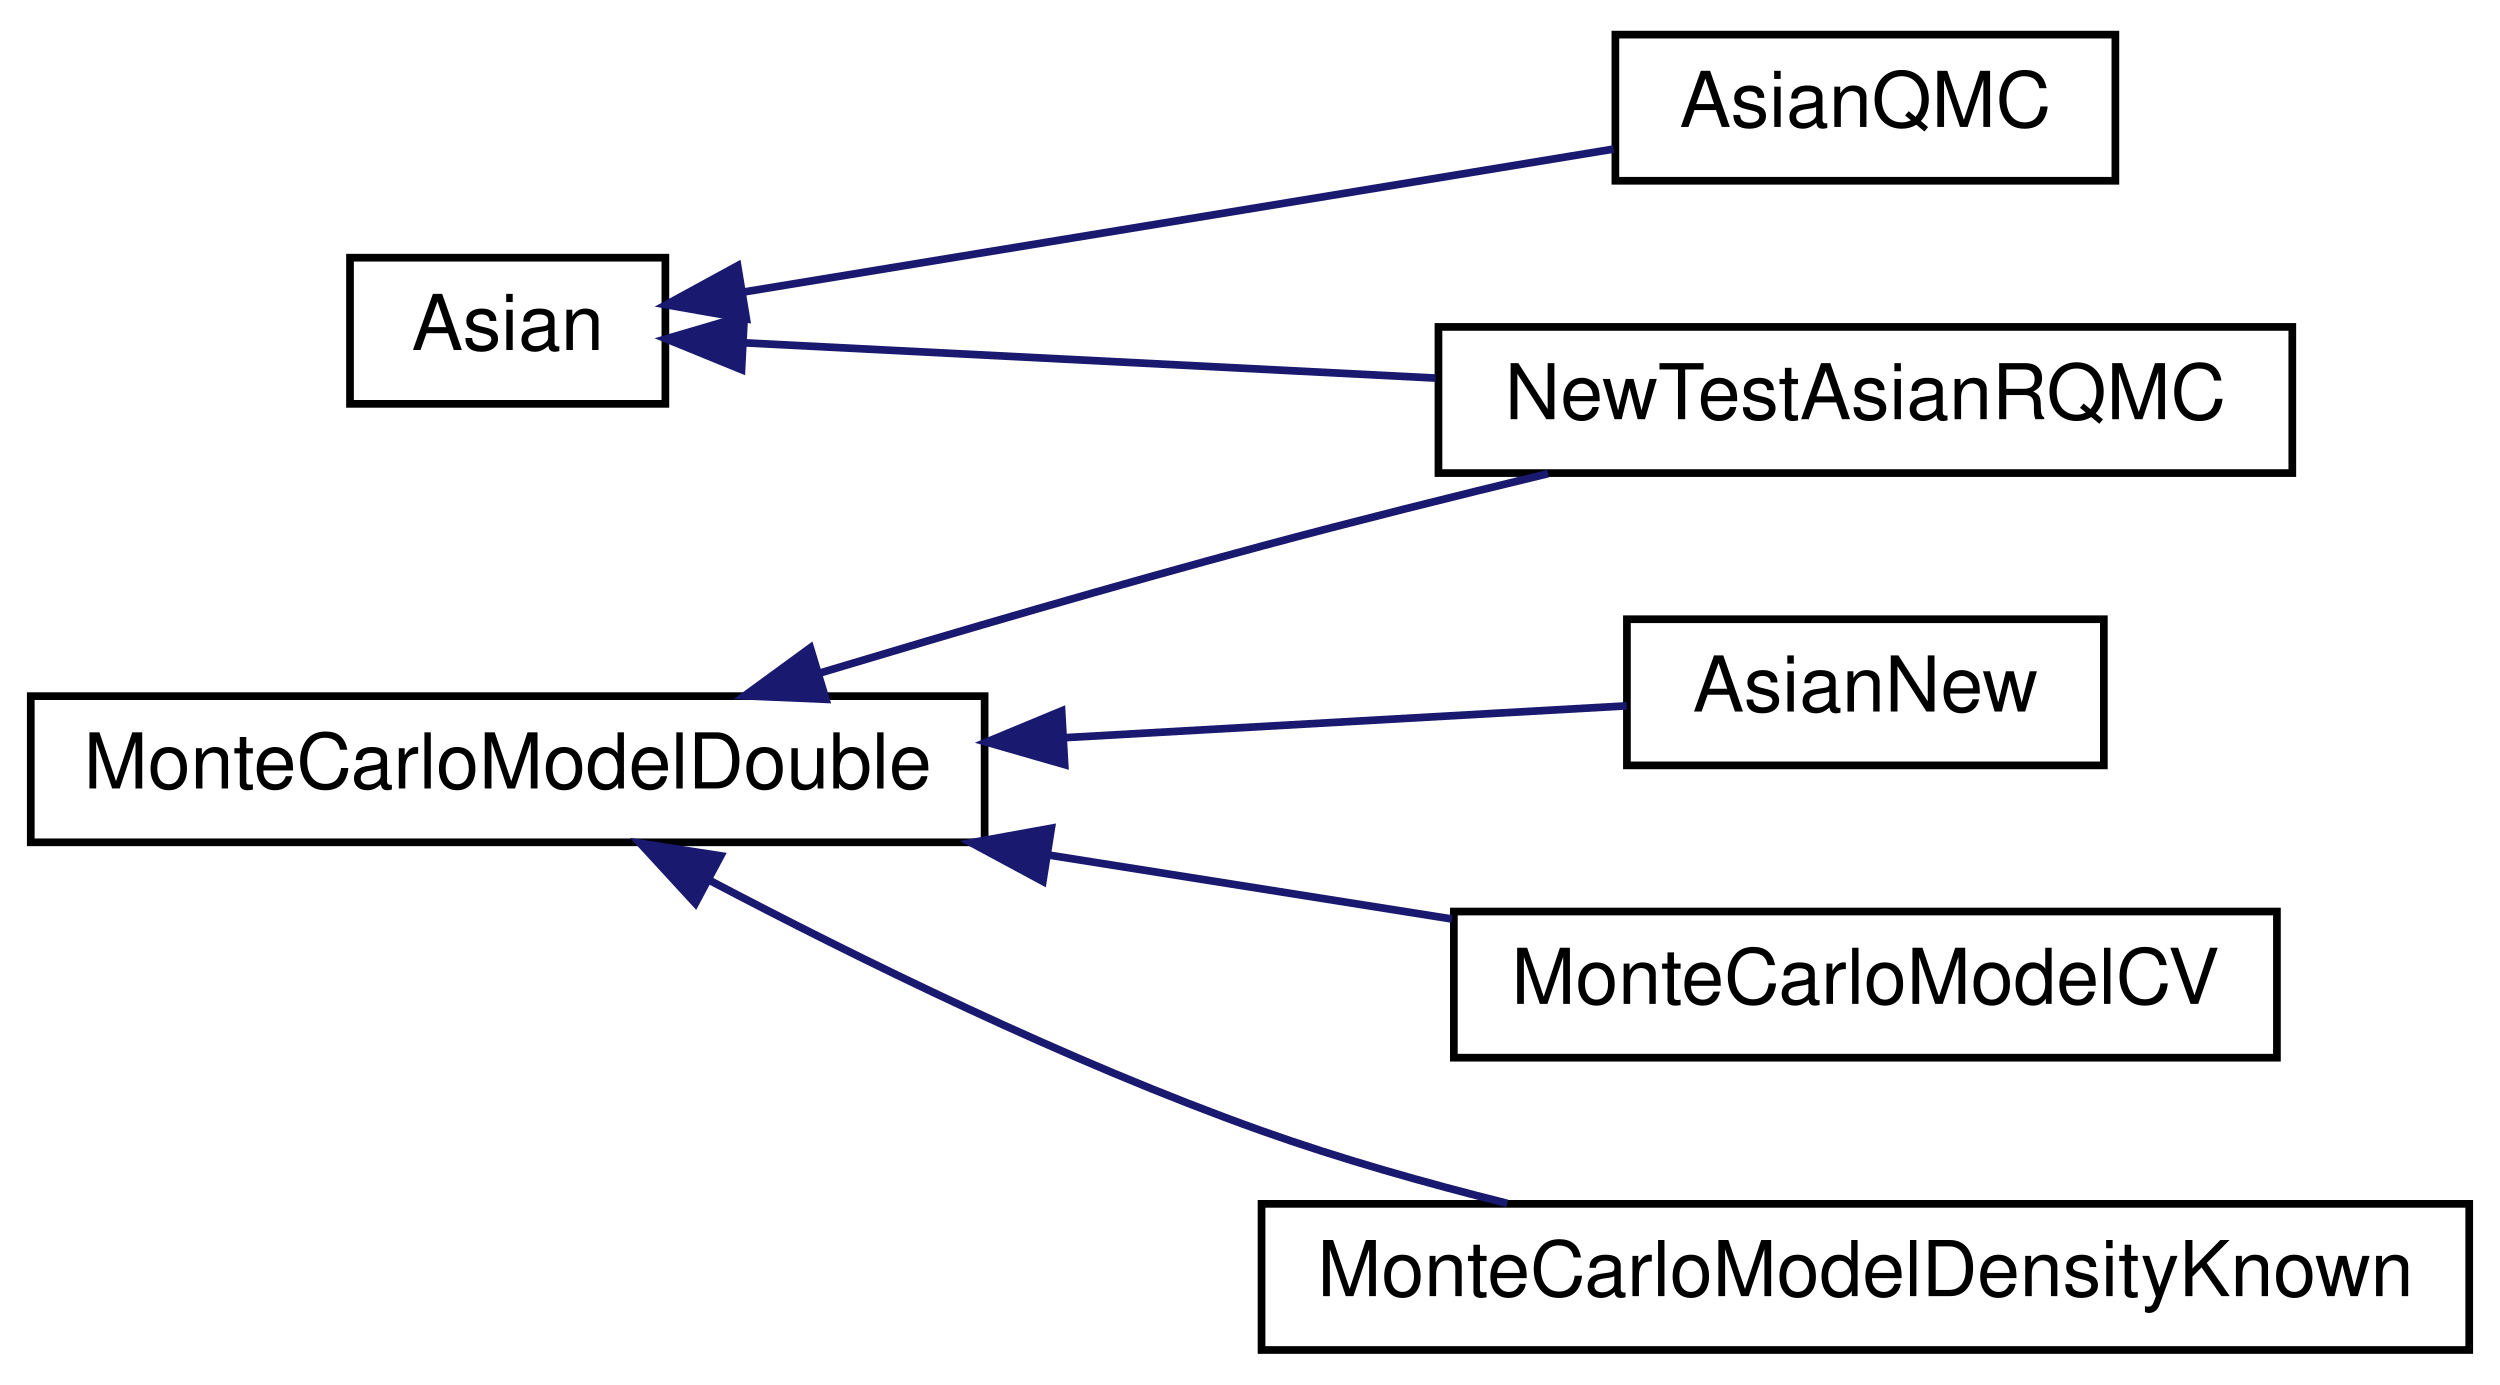
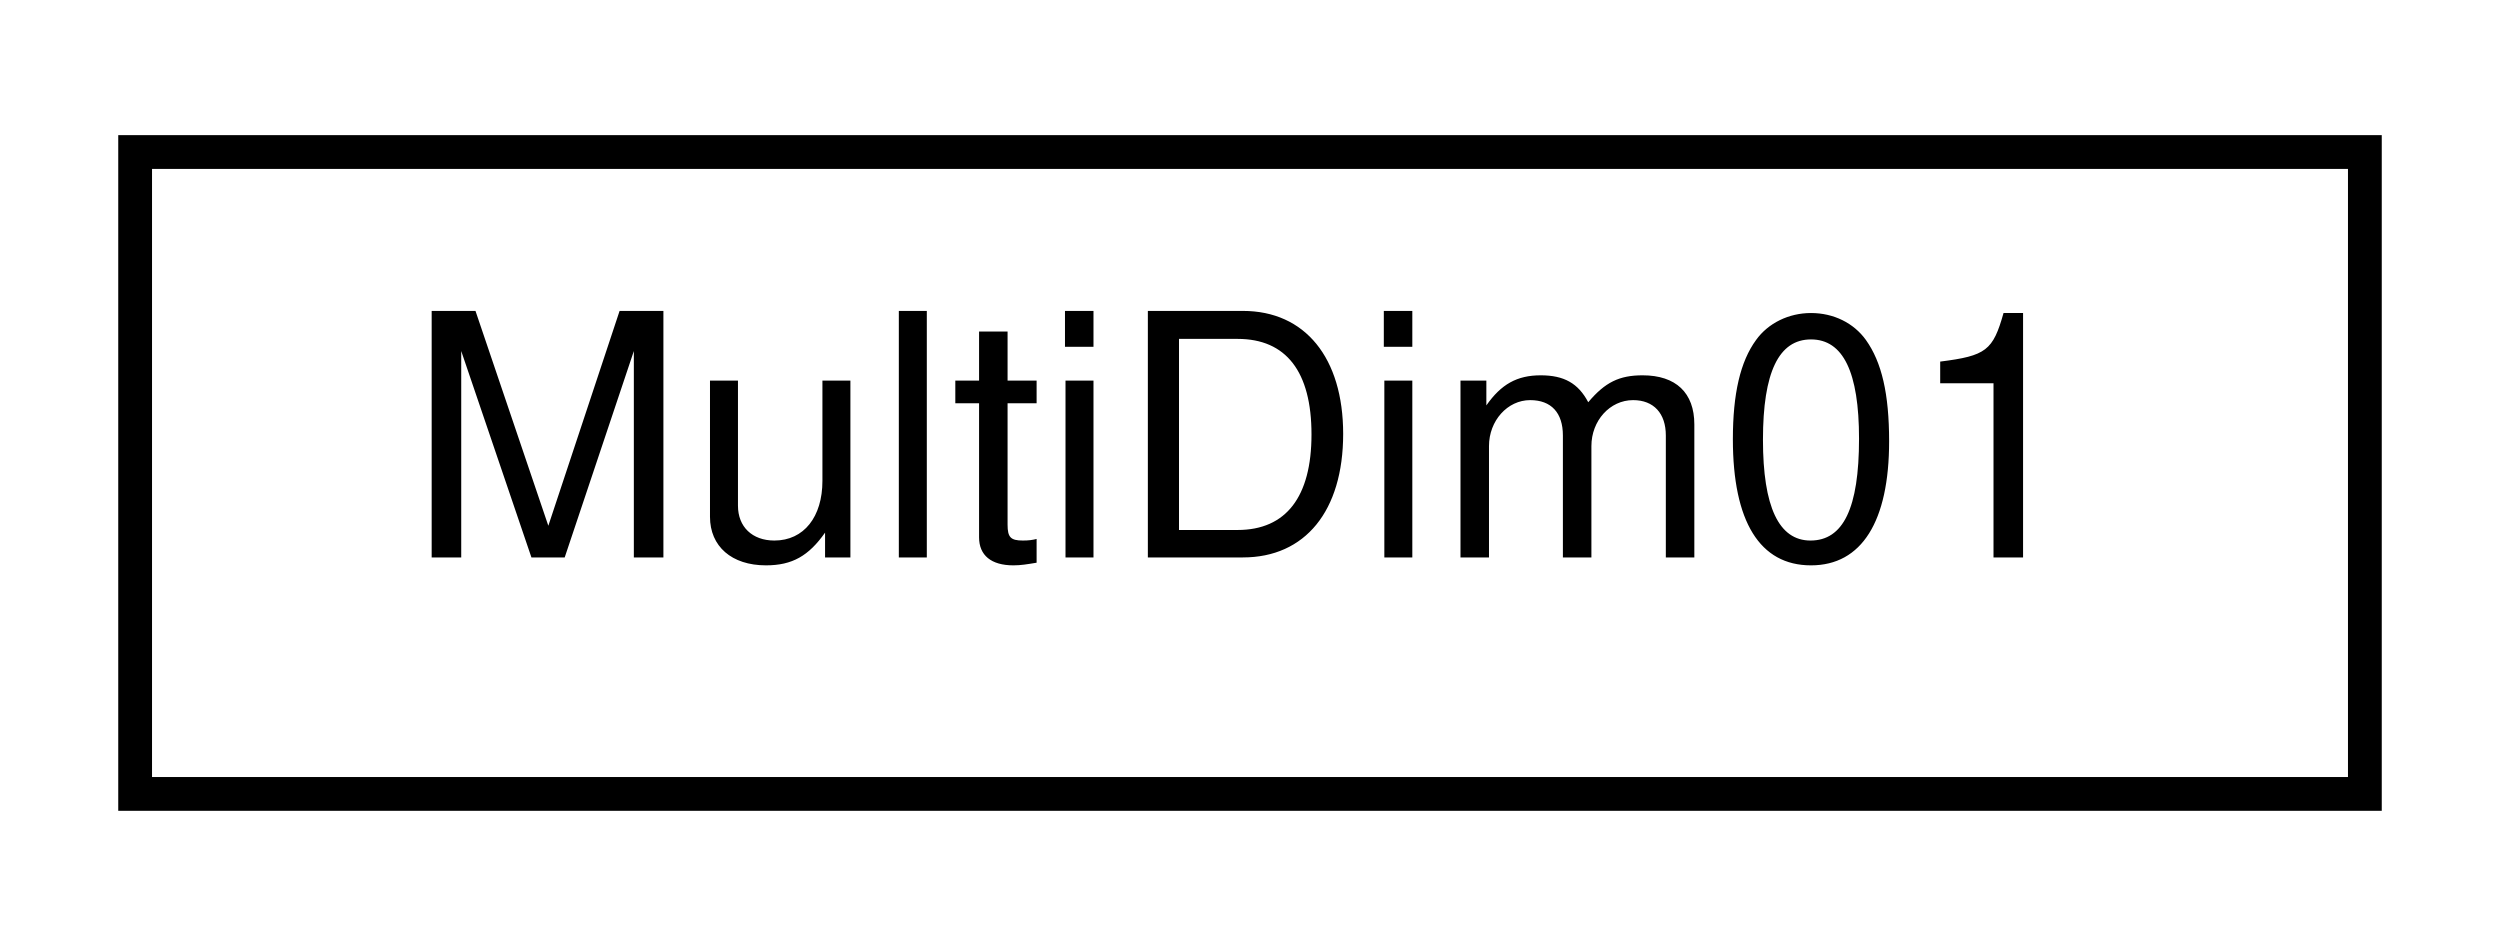
- <svg xmlns="http://www.w3.org/2000/svg" xmlns:xlink="http://www.w3.org/1999/xlink" width="325pt" height="180pt" viewBox="0.00 0.00 325.00 180.00">
-   <g id="graph0" class="graph" transform="scale(1 1) rotate(0) translate(4 176)">
+ <svg xmlns="http://www.w3.org/2000/svg" xmlns:xlink="http://www.w3.org/1999/xlink" width="74pt" height="28pt" viewBox="0.00 0.00 74.00 28.00">
+   <g id="graph0" class="graph" transform="scale(1 1) rotate(0) translate(4 24)">
    <g id="node1" class="node">
      <g id="a_node1">
-         <a xlink:href="classtutorial_1_1Asian.html" target="_top" xlink:title="Asian">
-           <polygon fill="none" stroke="#000000" points="41.5,-123.5 41.5,-142.5 82.5,-142.5 82.5,-123.5 41.5,-123.5" />
-           <text text-anchor="middle" x="62" y="-130.5" font-family="Helvetica,sans-Serif" font-size="10.00" fill="#000000">Asian</text>
+         <a xlink:href="interfaceumontreal_1_1ssj_1_1util_1_1sort_1_1MultiDim01.html" target="_top" xlink:title="This interface represents a point or array of  dimensions in a unit hypercube . ">
+           <polygon fill="none" stroke="black" points="0,-0.5 0,-19.5 66,-19.5 66,-0.5 0,-0.5" />
+           <text text-anchor="middle" x="33" y="-7.5" font-family="Helvetica,sans-Serif" font-size="10.00">MultiDim01</text>
        </a>
      </g>
    </g>
-     <g id="node2" class="node">
-       <g id="a_node2">
-         <a xlink:href="classtutorial_1_1AsianQMC.html" target="_top" xlink:title="AsianQMC">
-           <polygon fill="none" stroke="#000000" points="206,-152.5 206,-171.5 271,-171.5 271,-152.5 206,-152.5" />
-           <text text-anchor="middle" x="238.5" y="-159.5" font-family="Helvetica,sans-Serif" font-size="10.00" fill="#000000">AsianQMC</text>
-         </a>
-       </g>
-     </g>
-     <g id="edge1" class="edge">
-       <path fill="none" stroke="#191970" d="M92.591,-138.026C124.205,-143.221 173.376,-151.3 205.76,-156.621" />
-       <polygon fill="#191970" stroke="#191970" points="93.027,-134.551 82.592,-136.383 91.892,-141.458 93.027,-134.551" />
-     </g>
-     <g id="node3" class="node">
-       <g id="a_node3">
-         <a xlink:href="classtutorial_1_1NewTestAsianRQMC.html" target="_top" xlink:title="NewTestAsianRQMC">
-           <polygon fill="none" stroke="#000000" points="183,-114.5 183,-133.5 294,-133.5 294,-114.5 183,-114.5" />
-           <text text-anchor="middle" x="238.5" y="-121.5" font-family="Helvetica,sans-Serif" font-size="10.00" fill="#000000">NewTestAsianRQMC</text>
-         </a>
-       </g>
-     </g>
-     <g id="edge2" class="edge">
-       <path fill="none" stroke="#191970" d="M92.822,-131.428C117.557,-130.167 152.932,-128.363 182.628,-126.849" />
-       <polygon fill="#191970" stroke="#191970" points="92.401,-127.945 82.592,-131.95 92.757,-134.936 92.401,-127.945" />
-     </g>
-     <g id="node4" class="node">
-       <g id="a_node4">
-         <a xlink:href="interfaceumontreal_1_1ssj_1_1mcqmctools_1_1MonteCarloModelDouble.html" target="_top" xlink:title="An interface for a simulation model for which Monte Carlo (MC) and RQMC experiments are to be perform...">
-           <polygon fill="none" stroke="#000000" points="0,-66.5 0,-85.5 124,-85.5 124,-66.5 0,-66.5" />
-           <text text-anchor="middle" x="62" y="-73.5" font-family="Helvetica,sans-Serif" font-size="10.00" fill="#000000">MonteCarloModelDouble</text>
-         </a>
-       </g>
-     </g>
-     <g id="edge4" class="edge">
-       <path fill="none" stroke="#191970" d="M102.712,-88.545C120.277,-93.829 141.093,-99.918 160,-105 172.052,-108.24 185.212,-111.523 197.253,-114.428" />
-       <polygon fill="#191970" stroke="#191970" points="103.369,-85.088 92.784,-85.541 101.342,-91.788 103.369,-85.088" />
-     </g>
-     <g id="node5" class="node">
-       <g id="a_node5">
-         <a xlink:href="classtutorial_1_1AsianNew.html" target="_top" xlink:title="AsianNew">
-           <polygon fill="none" stroke="#000000" points="207.5,-76.5 207.5,-95.5 269.5,-95.5 269.5,-76.5 207.5,-76.5" />
-           <text text-anchor="middle" x="238.5" y="-83.5" font-family="Helvetica,sans-Serif" font-size="10.00" fill="#000000">AsianNew</text>
-         </a>
-       </g>
-     </g>
-     <g id="edge3" class="edge">
-       <path fill="none" stroke="#191970" d="M134.276,-80.095C159.807,-81.541 187.183,-83.093 207.469,-84.242" />
-       <polygon fill="#191970" stroke="#191970" points="134.409,-76.597 124.227,-79.526 134.013,-83.586 134.409,-76.597" />
-     </g>
-     <g id="node6" class="node">
-       <g id="a_node6">
-         <a xlink:href="interfaceumontreal_1_1ssj_1_1mcqmctools_1_1MonteCarloModelCV.html" target="_top" xlink:title="An MonteCarloModelDouble that also implements a vector of control variates. ">
-           <polygon fill="none" stroke="#000000" points="185,-38.5 185,-57.5 292,-57.5 292,-38.5 185,-38.5" />
-           <text text-anchor="middle" x="238.5" y="-45.5" font-family="Helvetica,sans-Serif" font-size="10.00" fill="#000000">MonteCarloModelCV</text>
-         </a>
-       </g>
-     </g>
-     <g id="edge5" class="edge">
-       <path fill="none" stroke="#191970" d="M132.381,-64.835C149.82,-62.068 168.231,-59.148 184.732,-56.53" />
-       <polygon fill="#191970" stroke="#191970" points="131.576,-61.419 122.248,-66.442 132.673,-68.332 131.576,-61.419" />
-     </g>
-     <g id="node7" class="node">
-       <g id="a_node7">
-         <a xlink:href="interfaceumontreal_1_1ssj_1_1mcqmctools_1_1MonteCarloModelDensityKnown.html" target="_top" xlink:title="An interface for a simulation model for which Monte Carlo (MC) and RQMC experiments are to be perform...">
-           <polygon fill="none" stroke="#000000" points="160,-.5 160,-19.5 317,-19.5 317,-.5 160,-.5" />
-           <text text-anchor="middle" x="238.5" y="-7.5" font-family="Helvetica,sans-Serif" font-size="10.00" fill="#000000">MonteCarloModelDensityKnown</text>
-         </a>
-       </g>
-     </g>
-     <g id="edge6" class="edge">
-       <path fill="none" stroke="#191970" d="M88.061,-61.647C107.447,-51.433 134.796,-37.982 160,-29 170.17,-25.376 181.325,-22.213 191.951,-19.561" />
-       <polygon fill="#191970" stroke="#191970" points="86.398,-58.567 79.228,-66.368 89.698,-64.741 86.398,-58.567" />
-     </g>
  </g>
</svg>
